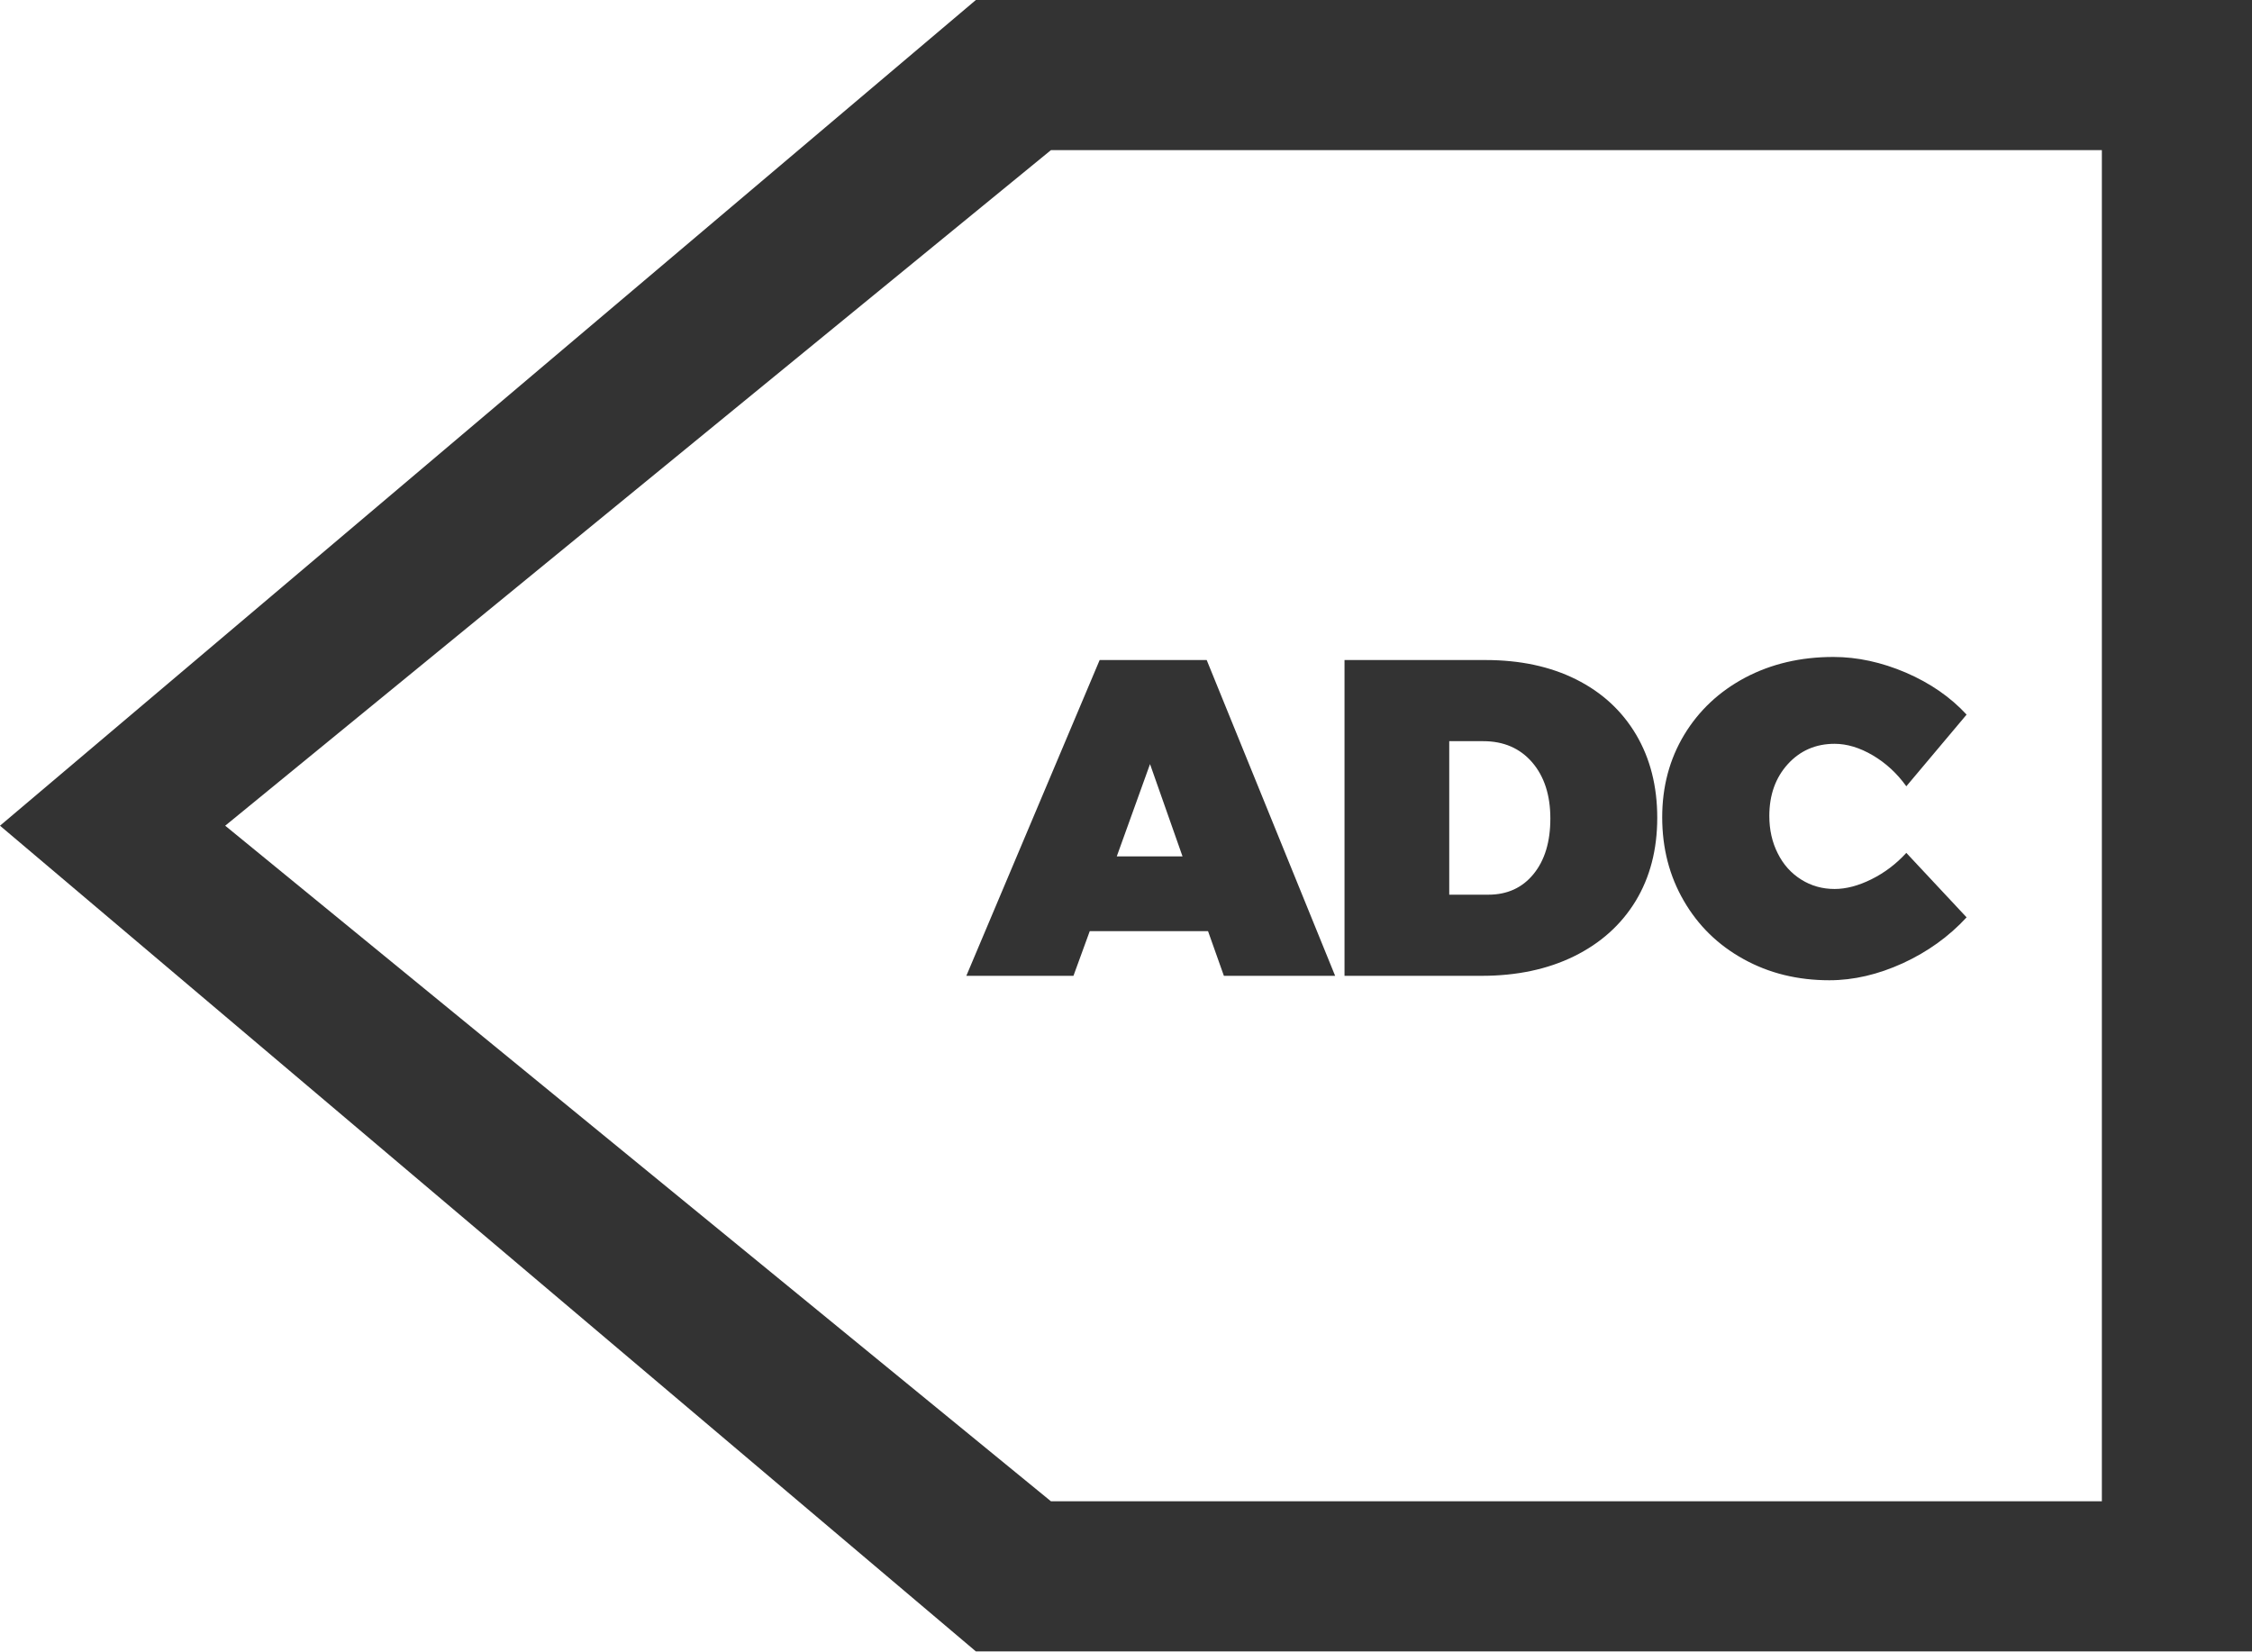
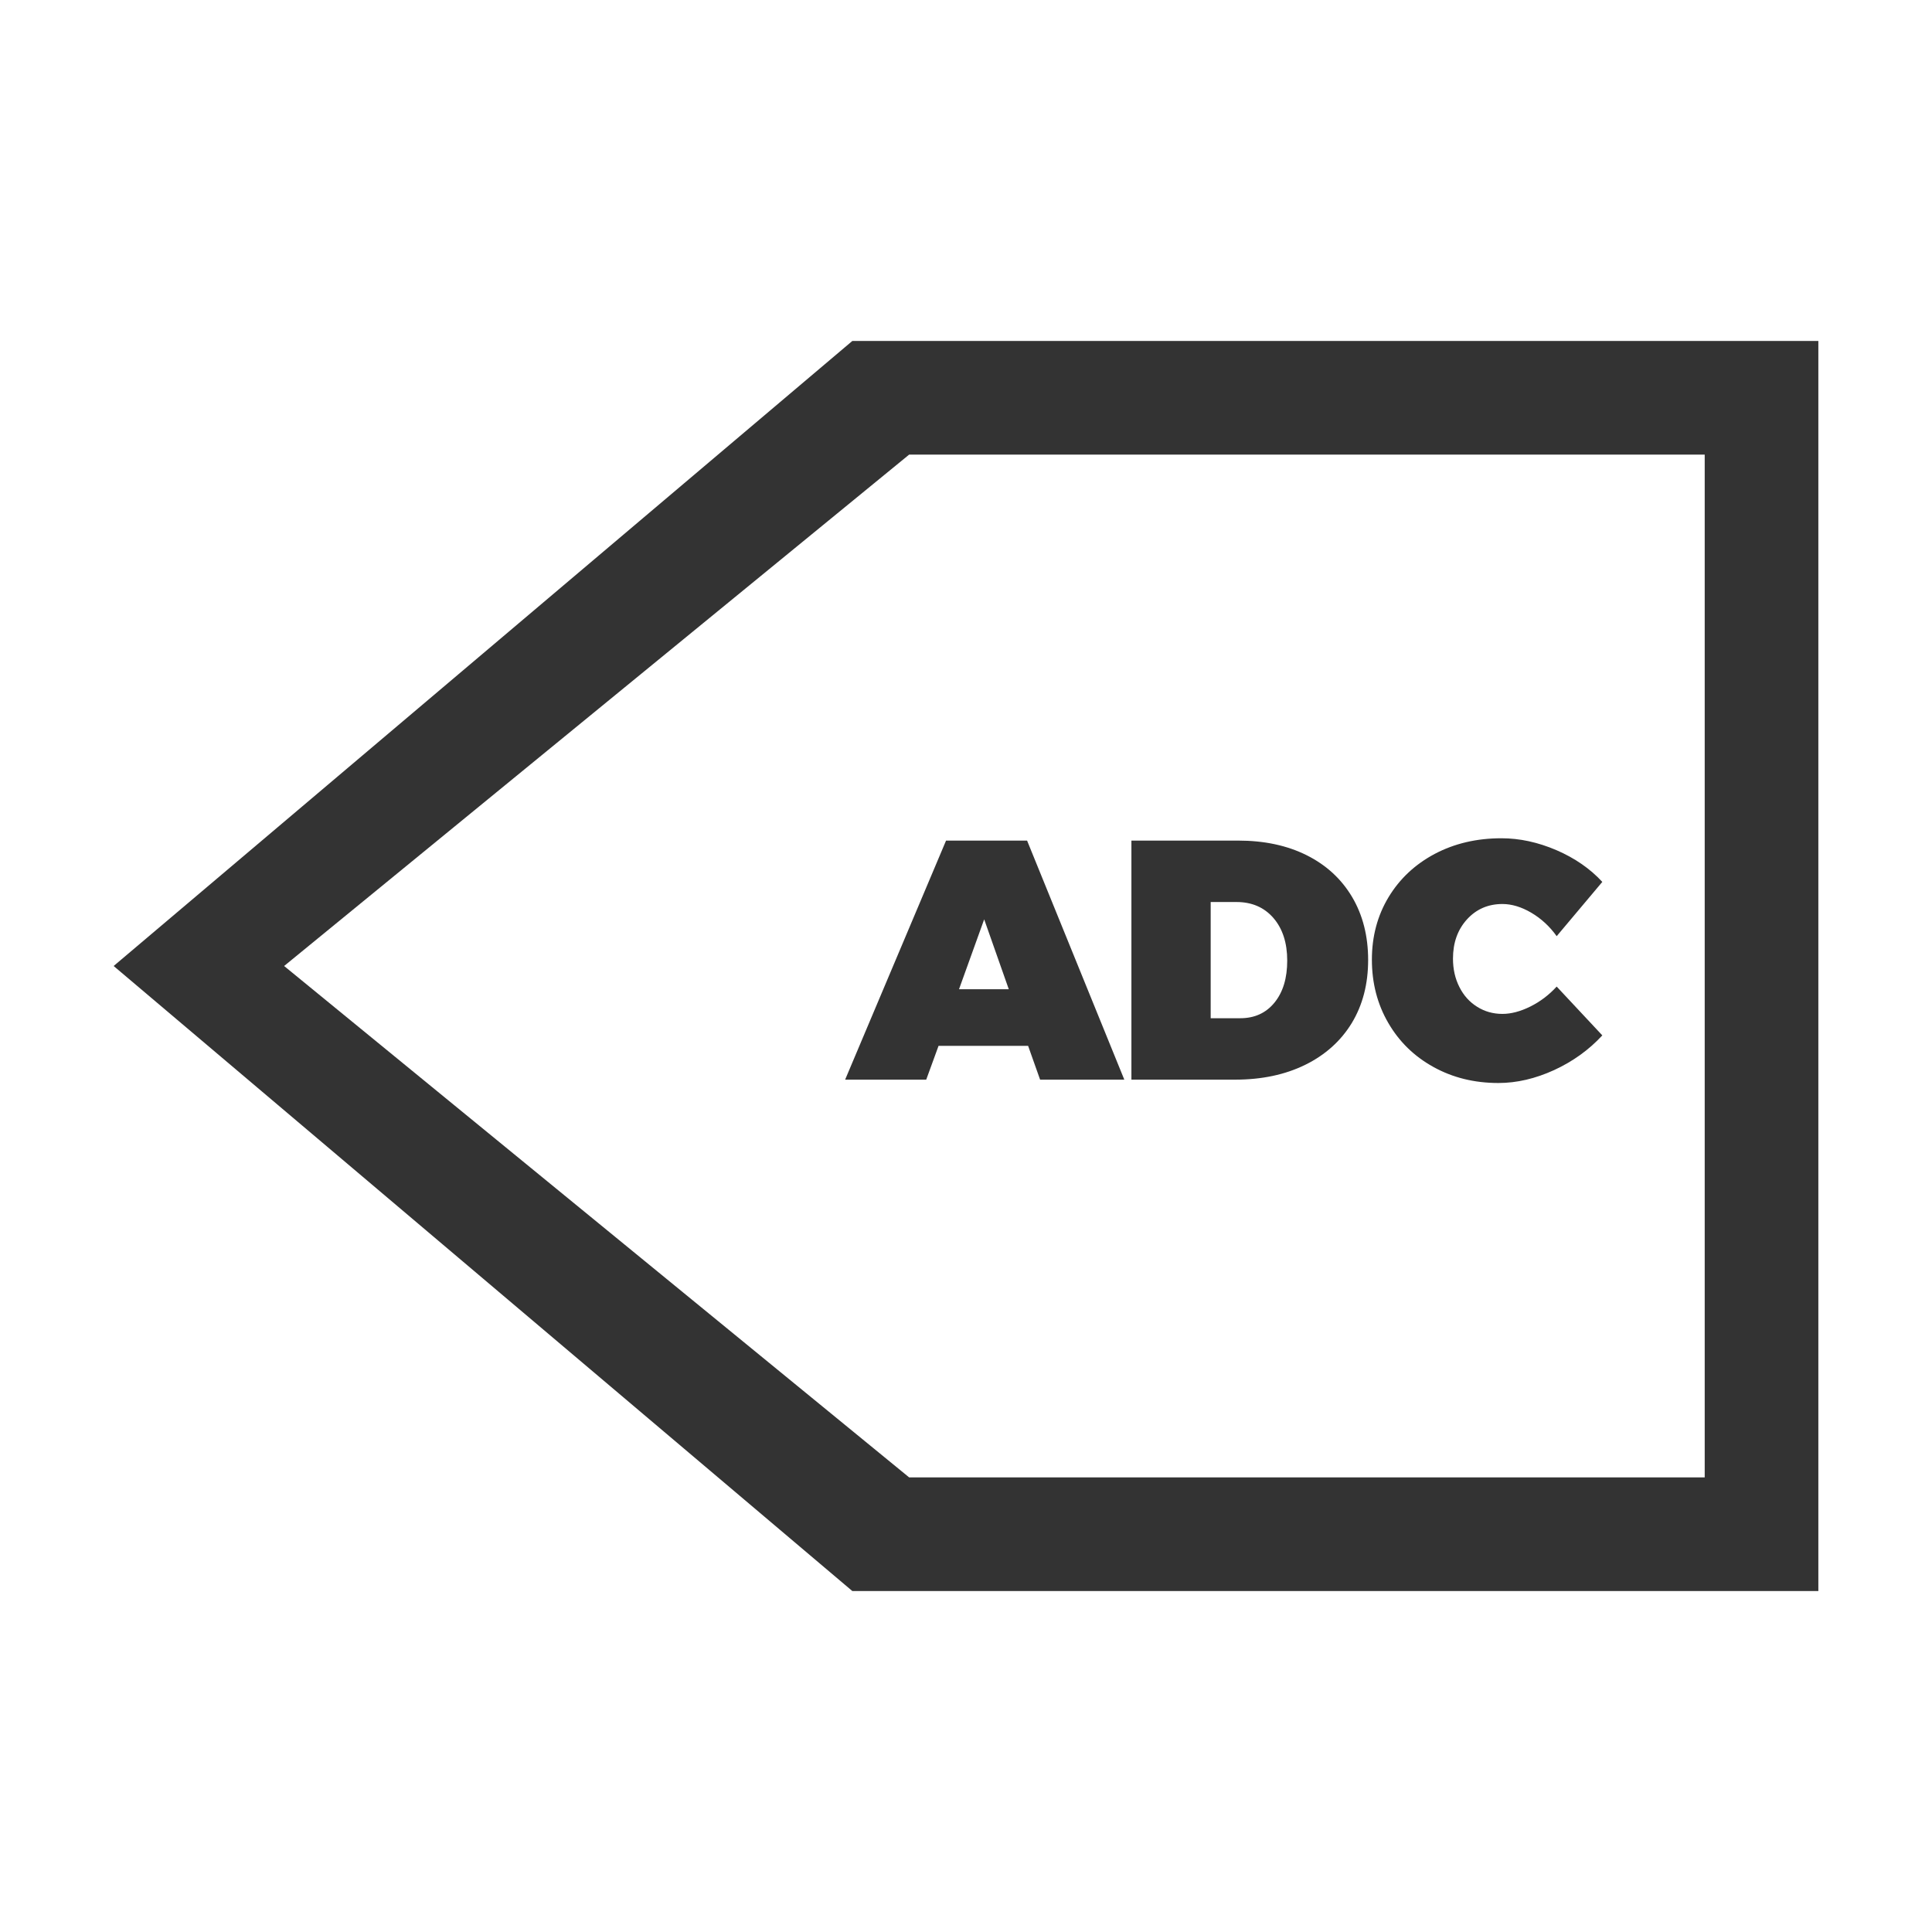
- <svg xmlns="http://www.w3.org/2000/svg" width="30" height="22" viewBox="0 0 30 22">
-   <g fill="#333333" fill-rule="evenodd">
-     <path d="M0,11 L13,0 L30,0 L30,22 L13,22 L0,11 Z M3,11 L14,2 L28,2 L28,20 L14,20 L3,11 Z" />
-     <path d="M14.517,12.405 L14.3,13 L12.873,13 L14.649,8.793 L16.075,8.793 L17.786,13 L16.304,13 L16.093,12.405 L14.517,12.405 Z M15.32,10.179 L14.877,11.409 L15.753,11.409 L15.32,10.179 Z M20.996,9.051 C21.34,9.223 21.606,9.468 21.795,9.786 C21.983,10.104 22.077,10.474 22.077,10.894 C22.077,11.317 21.981,11.687 21.789,12.004 C21.596,12.32 21.323,12.565 20.97,12.739 C20.616,12.913 20.205,13 19.736,13 L17.911,13 L17.911,8.793 L19.789,8.793 C20.25,8.793 20.652,8.879 20.996,9.051 L20.996,9.051 Z M19.306,11.919 L19.827,11.919 C20.079,11.919 20.28,11.827 20.429,11.644 C20.579,11.46 20.653,11.214 20.653,10.905 C20.653,10.593 20.572,10.343 20.41,10.155 C20.248,9.968 20.031,9.874 19.76,9.874 L19.306,9.874 L19.306,11.919 Z M25.39,8.961 C25.714,9.101 25.983,9.287 26.198,9.52 L25.395,10.475 C25.272,10.303 25.123,10.166 24.949,10.063 C24.774,9.96 24.604,9.909 24.44,9.909 C24.188,9.909 23.98,10 23.816,10.18 C23.652,10.361 23.57,10.591 23.57,10.87 C23.57,11.054 23.607,11.22 23.682,11.368 C23.756,11.517 23.86,11.633 23.994,11.717 C24.127,11.801 24.276,11.843 24.44,11.843 C24.593,11.843 24.756,11.8 24.93,11.714 C25.103,11.628 25.259,11.511 25.395,11.362 L26.198,12.221 C25.962,12.477 25.679,12.68 25.349,12.832 C25.018,12.983 24.692,13.059 24.37,13.059 C23.946,13.059 23.565,12.965 23.226,12.777 C22.887,12.59 22.622,12.331 22.431,12.001 C22.239,11.671 22.143,11.3 22.143,10.888 C22.143,10.479 22.241,10.113 22.436,9.789 C22.632,9.465 22.903,9.211 23.249,9.027 C23.596,8.844 23.987,8.752 24.423,8.752 C24.743,8.752 25.065,8.822 25.39,8.961 L25.39,8.961 Z" />
+ <svg xmlns="http://www.w3.org/2000/svg" width="34" height="34" viewBox="0 0 34 34">
+   <g fill="none" fill-rule="evenodd">
+     <g fill="#333333" transform="translate(2 6)">
+       <path d="M0,11 L13,0 L30,0 L30,22 L13,22 L0,11 Z M3,11 L14,2 L28,2 L28,20 L14,20 L3,11 Z" />
+       <path d="M14.517,12.405 L14.3,13 L12.873,13 L14.649,8.793 L16.075,8.793 L17.786,13 L16.304,13 L16.093,12.405 L14.517,12.405 Z M15.32,10.179 L14.877,11.409 L15.753,11.409 L15.32,10.179 Z M20.996,9.051 C21.34,9.223 21.606,9.468 21.795,9.786 C21.983,10.104 22.077,10.474 22.077,10.894 C22.077,11.317 21.981,11.687 21.789,12.004 C21.596,12.32 21.323,12.565 20.97,12.739 C20.616,12.913 20.205,13 19.736,13 L17.911,13 L17.911,8.793 L19.789,8.793 C20.25,8.793 20.652,8.879 20.996,9.051 L20.996,9.051 Z M19.306,11.919 L19.827,11.919 C20.079,11.919 20.28,11.827 20.429,11.644 C20.579,11.46 20.653,11.214 20.653,10.905 C20.653,10.593 20.572,10.343 20.41,10.155 C20.248,9.968 20.031,9.874 19.76,9.874 L19.306,9.874 L19.306,11.919 Z M25.39,8.961 C25.714,9.101 25.983,9.287 26.198,9.52 L25.395,10.475 C25.272,10.303 25.123,10.166 24.949,10.063 C24.774,9.96 24.604,9.909 24.44,9.909 C24.188,9.909 23.98,10 23.816,10.18 C23.652,10.361 23.57,10.591 23.57,10.87 C23.57,11.054 23.607,11.22 23.682,11.368 C23.756,11.517 23.86,11.633 23.994,11.717 C24.127,11.801 24.276,11.843 24.44,11.843 C24.593,11.843 24.756,11.8 24.93,11.714 C25.103,11.628 25.259,11.511 25.395,11.362 L26.198,12.221 C25.962,12.477 25.679,12.68 25.349,12.832 C25.018,12.983 24.692,13.059 24.37,13.059 C23.946,13.059 23.565,12.965 23.226,12.777 C22.887,12.59 22.622,12.331 22.431,12.001 C22.239,11.671 22.143,11.3 22.143,10.888 C22.143,10.479 22.241,10.113 22.436,9.789 C22.632,9.465 22.903,9.211 23.249,9.027 C23.596,8.844 23.987,8.752 24.423,8.752 C24.743,8.752 25.065,8.822 25.39,8.961 L25.39,8.961 Z" />
+     </g>
  </g>
</svg>
